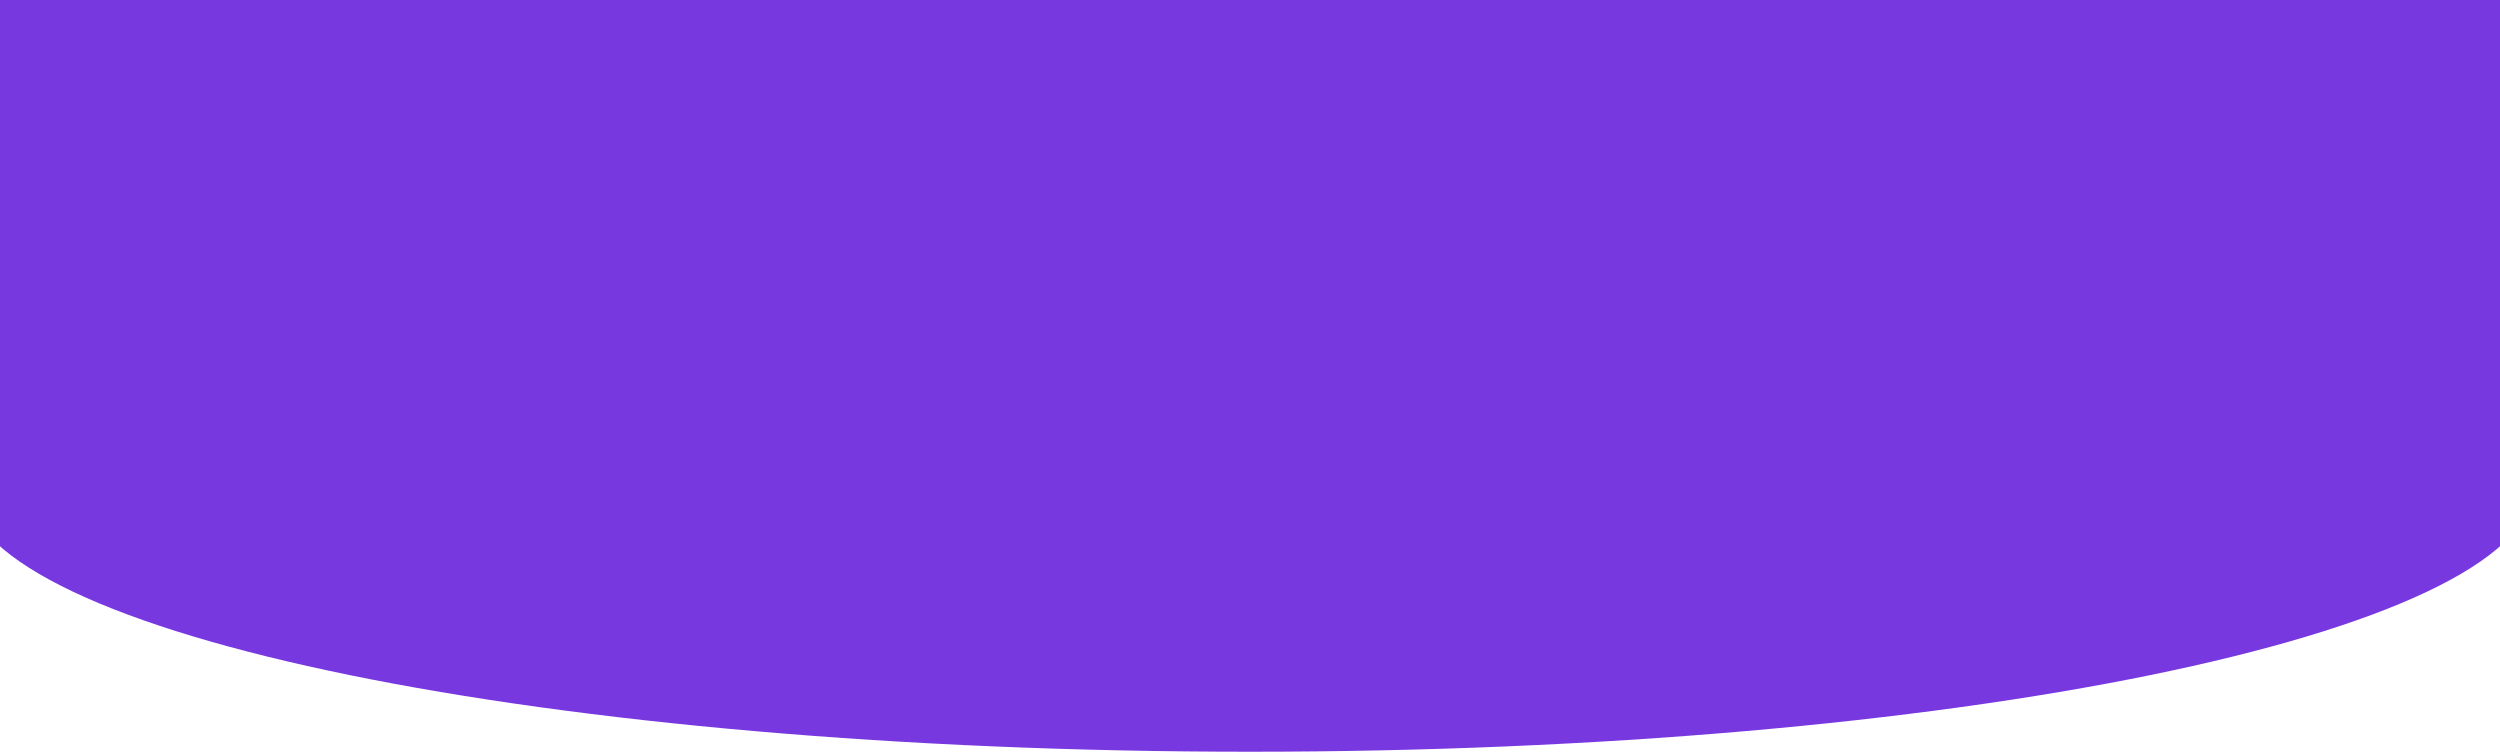
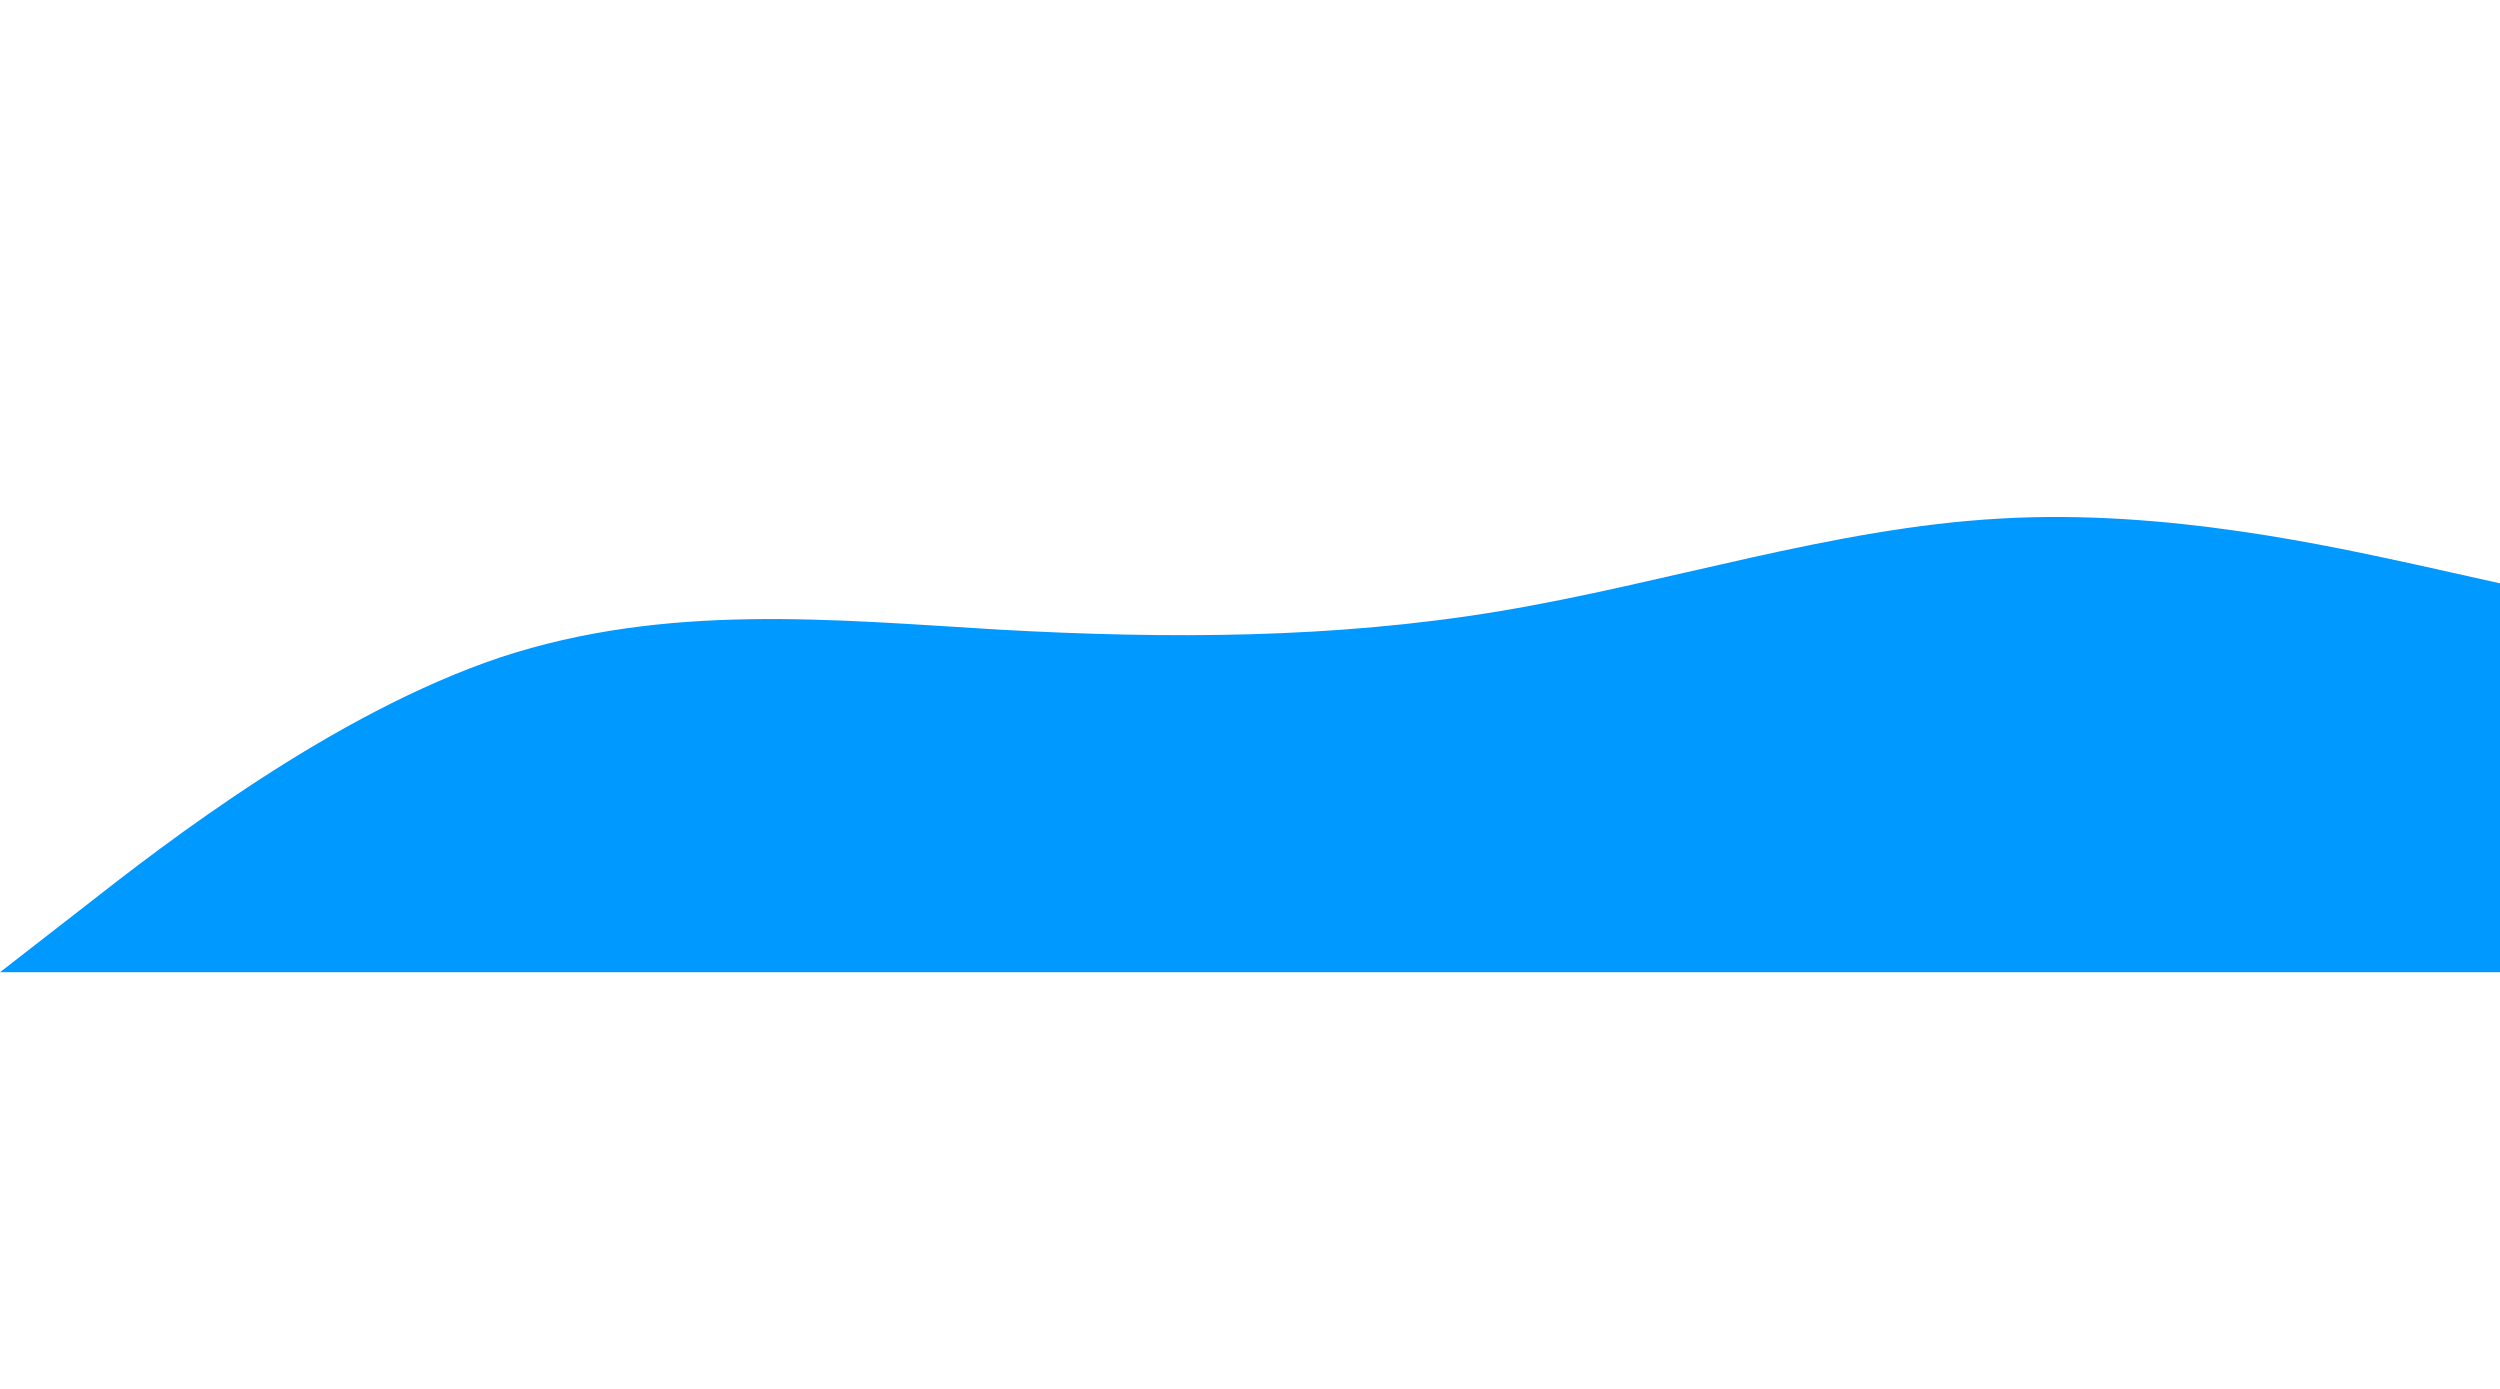
- <svg xmlns="http://www.w3.org/2000/svg" width="1440" height="433" viewBox="0 0 1440 433" fill="none">
-   <path fill="#7838e0" fill-rule="evenodd" clip-rule="evenodd" d="M1460 -102H-20V279V282H-19.862C-12.181 365.667 316.125 433 720 433C1123.87 433 1452.18 365.667 1459.86 282H1460V279V-102Z" />
+ <svg xmlns="http://www.w3.org/2000/svg" width="1440" height="800" viewBox="0 0 1440 320">
+   <path fill="#0099ff" fill-opacity="1" d="M0,320L48,282.7C96,245,192,171,288,138.7C384,107,480,117,576,122.7C672,128,768,128,864,112C960,96,1056,64,1152,58.7C1248,53,1344,75,1392,85.3L1440,96L1440,320L1392,320C1344,320,1248,320,1152,320C1056,320,960,320,864,320C768,320,672,320,576,320C480,320,384,320,288,320C192,320,96,320,48,320L0,320Z" />
</svg>
